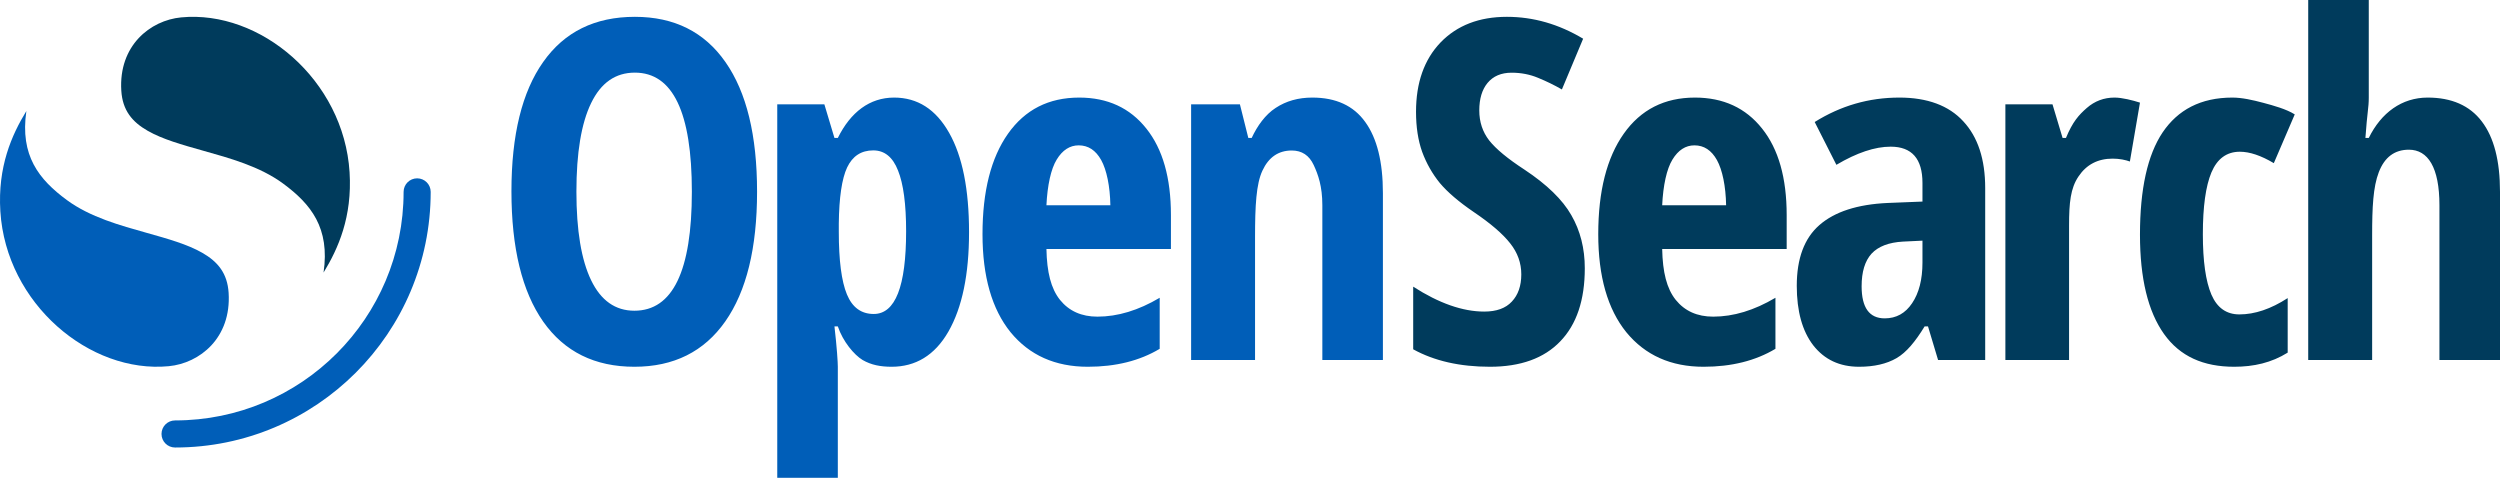
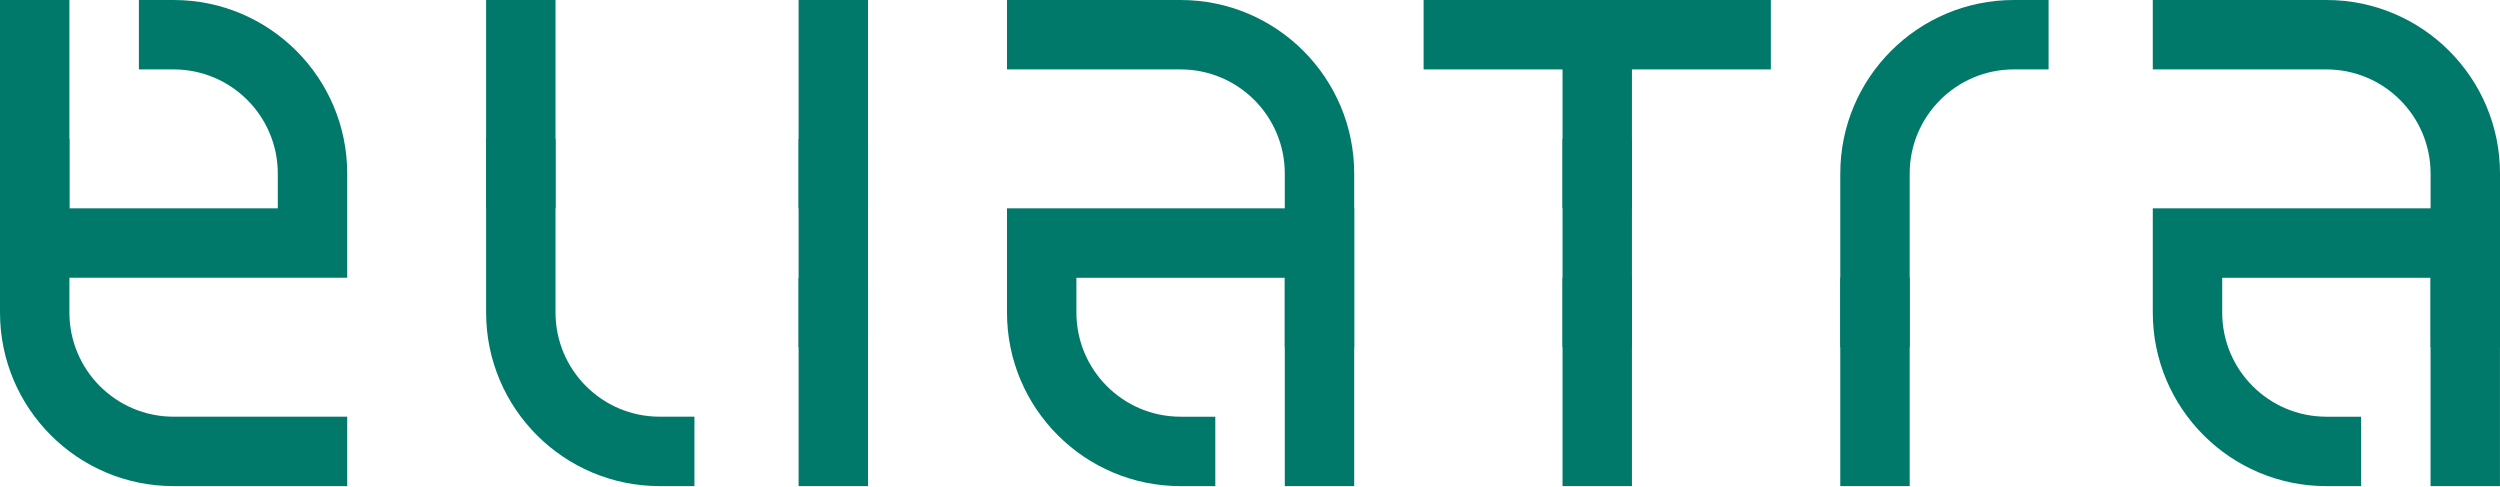
- <svg xmlns="http://www.w3.org/2000/svg" width="743" height="142" viewBox="0 0 743 142" fill="none">
-   <path fill-rule="evenodd" clip-rule="evenodd" d="M123.975 53C126.198 53 128 54.802 128 57.025C128 98.985 93.985 133 52.025 133C49.802 133 48 131.198 48 128.975C48 126.752 49.802 124.95 52.025 124.95C89.539 124.95 119.95 94.539 119.95 57.025C119.95 54.802 121.752 53 123.975 53Z" fill="#005EB8" />
-   <path d="M96.163 81C100.514 73.901 104.723 64.436 103.895 51.184C102.18 23.735 77.318 2.911 53.841 5.167C44.651 6.051 35.214 13.542 36.052 26.961C36.416 32.792 39.27 36.234 43.909 38.88C48.324 41.398 53.996 42.994 60.425 44.802C68.192 46.987 77.202 49.441 84.126 54.543C92.425 60.659 98.098 67.749 96.163 81Z" fill="#003B5C" />
-   <path d="M7.837 33C3.486 40.099 -0.723 49.564 0.105 62.816C1.82 90.266 26.682 111.089 50.159 108.833C59.349 107.949 68.786 100.458 67.948 87.039C67.584 81.208 64.73 77.766 60.091 75.12C55.676 72.602 50.004 71.006 43.575 69.198C35.807 67.013 26.798 64.559 19.874 59.457C11.575 53.341 5.902 46.252 7.837 33Z" fill="#005EB8" />
-   <path fill-rule="evenodd" clip-rule="evenodd" d="M725 61V107H743V57C743 47.785 741.199 40.824 737.598 36.102C733.996 31.334 728.564 29 721.5 29C713.835 29 707.694 33.482 704 41H703C703.273 37.118 703.519 34.894 703.699 33.271C703.885 31.596 704 30.559 704 29V0H686V107H705V70C705 61.702 705.277 55.563 706.985 51.162C708.694 46.715 711.672 44.492 715.92 44.492C721.599 44.492 725 49.768 725 61ZM463.704 101.458C468.568 96.43 471 89.187 471 79.731C471 73.826 469.667 68.567 467.001 63.954C464.382 59.341 459.729 54.82 453.041 50.392C448.084 47.163 444.6 44.28 442.589 41.742C440.624 39.205 439.642 36.23 439.642 32.816C439.642 29.357 440.461 26.635 442.098 24.651C443.781 22.622 446.166 21.607 449.253 21.607C452.059 21.607 454.678 22.114 457.11 23.129C459.589 24.144 461.95 25.297 464.195 26.589L470.509 11.504C463.26 7.168 455.707 5 447.85 5C439.619 5 433.048 7.537 428.138 12.611C423.274 17.686 420.842 24.559 420.842 33.231C420.842 37.752 421.45 41.719 422.666 45.133C423.928 48.547 425.682 51.637 427.927 54.405C430.219 57.127 433.563 59.987 437.959 62.985C443.01 66.399 446.634 69.513 448.832 72.327C451.03 75.094 452.129 78.162 452.129 81.53C452.129 84.943 451.194 87.642 449.323 89.625C447.499 91.609 444.763 92.601 441.116 92.601C434.708 92.601 427.67 90.133 420 85.197V103.81C426.267 107.27 433.867 109 442.799 109C451.919 109 458.887 106.486 463.704 101.458ZM483.348 98.749C488.959 105.583 496.612 109 506.304 109C514.606 109 521.725 107.222 527.661 103.667V88.498C521.354 92.238 515.186 94.108 509.157 94.108C504.426 94.108 500.716 92.446 498.026 89.121C495.336 85.75 494.139 80.88 494 74H531V63.909C531 52.873 528.565 44.307 523.696 38.212C518.826 32.071 512.171 29 503.73 29C494.687 29 487.638 32.579 482.583 39.736C477.528 46.893 475 56.844 475 69.589C475 82.149 477.783 91.869 483.348 98.749ZM497.052 47.424C498.768 44.608 500.948 43.199 503.591 43.199C506.42 43.199 508.646 44.654 510.27 47.563C511.893 50.472 512.907 55.367 513 61H494C494.278 55.136 495.336 50.195 497.052 47.424ZM576 107L573 97H572C569.243 101.517 566.591 104.736 563.647 106.442C560.703 108.147 556.989 109 552.503 109C546.756 109 542.224 106.88 538.906 102.639C535.635 98.398 534 92.498 534 84.938C534 76.825 536.243 70.809 540.728 66.891C545.261 62.927 552.013 60.737 560.984 60.322L571.357 59.907V54.376C571.357 47.185 568.203 43.59 561.895 43.59C557.222 43.59 551.849 45.387 545.775 48.983L539.327 36.26C547.083 31.42 555.389 29 564.5 29C572.77 29 579.183 31.351 583.482 36.053C587.827 40.708 590 47.323 590 55.897V107H576ZM560.143 94.618C563.554 94.618 566.264 93.12 568.273 90.124C570.329 87.081 571.357 83.048 571.357 78.023V71.524L565.61 71.8C561.358 72.031 558.227 73.229 556.218 75.396C554.255 77.562 553.274 80.789 553.274 85.076C553.274 91.437 555.564 94.618 560.143 94.618ZM636 30.5C633.86 29.81 630.674 29 628.443 29C625.301 29 622.546 30.035 620.179 32.105C617.811 34.174 616.004 36.171 614 41H613L610 31H596V107H614.927V67C614.927 60.285 615.352 55.953 617.72 52.457C620.088 48.915 623.48 47.145 627.897 47.145C629.946 47.145 631.725 47.54 633 48L636 30.5ZM664 109C654.885 109 647.908 105.956 643.145 99.26C638.382 92.565 636 82.729 636 69.754C636 56.178 638.244 46.042 642.733 39.347C647.267 32.651 654.034 29 663.469 29C666.309 29 669.504 29.719 672.618 30.55C675.733 31.382 679.527 32.43 682 34L675.779 48.49C671.977 46.227 668.611 45.096 665.679 45.096C661.786 45.096 658.969 47.151 657.229 51.26C655.534 55.324 654.687 61.442 654.687 69.615C654.687 77.604 655.534 83.584 657.229 87.555C658.924 91.48 661.695 93.442 665.542 93.442C670.122 93.442 674.908 91.826 679.901 88.594V104.802C675.092 107.803 669.817 109 664 109Z" fill="#003B5C" />
-   <path fill-rule="evenodd" clip-rule="evenodd" d="M215.554 95.525C221.851 86.541 225 73.688 225 56.965C225 40.242 221.874 27.412 215.623 18.475C209.372 9.492 200.389 5 188.674 5C176.82 5 167.744 9.469 161.446 18.406C155.149 27.297 152 40.104 152 56.827C152 73.688 155.149 86.611 161.446 95.594C167.744 104.531 176.773 109 188.535 109C200.25 109 209.256 104.508 215.554 95.525ZM175.685 83.294C172.768 77.259 171.309 68.483 171.309 56.965C171.309 45.402 172.768 36.626 175.685 30.637C178.602 24.602 182.932 21.585 188.674 21.585C199.972 21.585 205.621 33.378 205.621 56.965C205.621 80.553 199.926 92.346 188.535 92.346C182.886 92.346 178.602 89.329 175.685 83.294ZM256.372 106.996C258.938 108.477 261.7 109 265 109C272.059 109 277.801 105.653 281.881 98.522C285.96 91.392 288 81.553 288 69.005C288 56.272 286.029 46.433 282.087 39.487C278.145 32.496 272.69 29 265.723 29C258.48 29 252.805 33.314 249 41H248L245 31H231V142H249V109C249 107.704 248.733 103.297 248 97H249C250.5 101.5 253.85 105.468 256.372 106.996ZM251.765 49.766C253.369 46.386 255.959 44.696 259.534 44.696C262.881 44.696 265.333 46.687 266.891 50.669C268.496 54.651 269.298 60.671 269.298 68.727C269.298 85.118 266.089 93.314 259.672 93.314C255.959 93.314 253.3 91.369 251.696 87.479C250.092 83.59 249.29 77.386 249.29 68.866V66.435C249.381 58.656 250.206 53.1 251.765 49.766ZM323.304 109C313.612 109 305.959 105.583 300.348 98.749C294.783 91.869 292 82.149 292 69.589C292 56.844 294.528 46.893 299.583 39.736C304.638 32.579 311.687 29 320.73 29C329.171 29 335.826 32.071 340.696 38.212C345.565 44.307 348 52.873 348 63.909V74H311C311.139 80.88 312.336 85.75 315.026 89.121C317.716 92.446 321.426 94.108 326.157 94.108C332.186 94.108 338.354 92.238 344.661 88.498V103.667C338.725 107.222 331.606 109 323.304 109ZM320.591 43.199C317.948 43.199 315.768 44.608 314.052 47.424C312.336 50.195 311.278 55.136 311 61H330C329.907 55.367 328.893 50.472 327.27 47.563C325.646 44.654 323.42 43.199 320.591 43.199ZM393 61V107H411V57.398C411 48.118 409.245 41.065 405.736 36.239C402.273 31.413 397.033 29 390.015 29C385.859 29 382.235 30.021 379.141 32.063C376.047 34.058 373.662 37.427 372 41H371L368.5 31H354V107H373V70.5C373 61.08 373.346 54.66 375.193 50.716C377.04 46.726 379.949 44.73 383.92 44.73C386.921 44.73 389.091 46.169 390.43 49.046C391.769 51.923 393 55.385 393 61Z" fill="#005EB8" />
+ <svg xmlns="http://www.w3.org/2000/svg" width="288" height="56" viewBox="0 0 288 56" fill="none">
+   <path fill-rule="evenodd" clip-rule="evenodd" d="M7.996 16.001V36C7.996 42.629 13.37 48.003 19.999 48.003L39.999 48.003L39.999 56L19.999 56C8.954 56 0 47.046 0 36V16.001H7.996Z" fill="#00796B" />
+   <path fill-rule="evenodd" clip-rule="evenodd" d="M7.996 2.54175e-07L7.996 23.997L-7.62796e-07 23.997L0 0L7.996 2.54175e-07Z" fill="#00796B" />
+   <path fill-rule="evenodd" clip-rule="evenodd" d="M16.001 0H19.999C31.045 0 39.999 8.954 39.999 19.999L39.999 31.998L8.7654e-07 31.998L0 24.002L32.002 24.002L32.002 19.999C32.002 13.37 26.628 7.996 19.999 7.996H16.001V0Z" fill="#00796B" />
+   <path fill-rule="evenodd" clip-rule="evenodd" d="M63.996 2.54175e-07L63.996 23.997L56 23.997L56 0L63.996 2.54175e-07Z" fill="#00796B" />
+   <path fill-rule="evenodd" clip-rule="evenodd" d="M63.996 16.001L63.996 36C63.996 42.629 69.37 48.003 75.999 48.003H79.998V56H75.999C64.954 56 56 47.046 56 36L56 16.001L63.996 16.001Z" fill="#00796B" />
+   <path fill-rule="evenodd" clip-rule="evenodd" d="M99.996 2.54175e-07L99.996 23.997L92 23.997L92 0L99.996 2.54175e-07Z" fill="#00796B" />
+   <path fill-rule="evenodd" clip-rule="evenodd" d="M99.996 16.001L99.996 39.998L92 39.998L92 16.001L99.996 16.001Z" fill="#00796B" />
+   <path fill-rule="evenodd" clip-rule="evenodd" d="M99.996 32.002L99.996 56L92 56L92 32.002L99.996 32.002Z" fill="#00796B" />
+   <path fill-rule="evenodd" clip-rule="evenodd" d="M148.008 39.999L148.008 20C148.008 13.371 142.634 7.997 136.005 7.997L116.005 7.997L116.005 0L136.005 0C147.05 0 156.004 8.954 156.004 20L156.004 39.999L148.008 39.999Z" fill="#00796B" />
+   <path fill-rule="evenodd" clip-rule="evenodd" d="M148.008 56.001L148.008 32.003L156.004 32.003L156.004 56.001L148.008 56.001Z" fill="#00796B" />
+   <path fill-rule="evenodd" clip-rule="evenodd" d="M140.003 56.001L136.005 56.001C124.959 56.001 116.005 47.047 116.005 36.001L116.005 24.003L156.004 24.003L156.004 31.999L124.002 31.999L124.002 36.001C124.002 42.63 129.376 48.004 136.005 48.004L140.003 48.004L140.003 56.001Z" fill="#00796B" />
+   <path fill-rule="evenodd" clip-rule="evenodd" d="M280 56.001L280 32.003L287.996 32.003L287.996 56.001L280 56.001Z" fill="#00796B" />
+   <path fill-rule="evenodd" clip-rule="evenodd" d="M280.004 39.999L280.004 20C280.004 13.371 274.63 7.997 268.001 7.997L248.001 7.997L248.001 0L268.001 0C279.046 0 288 8.954 288 20L288 39.999L280.004 39.999Z" fill="#00796B" />
+   <path fill-rule="evenodd" clip-rule="evenodd" d="M271.999 56.001L268.001 56.001C256.955 56.001 248.001 47.047 248.001 36.001L248.001 24.003L288 24.003L288 31.999L255.998 31.999L255.998 36.001C255.998 42.63 261.372 48.004 268.001 48.004L271.999 48.004L271.999 56.001Z" fill="#00796B" />
+   <path fill-rule="evenodd" clip-rule="evenodd" d="M219.996 56L219.996 32.002L212 32.002L212 56L219.996 56Z" fill="#00796B" />
+   <path fill-rule="evenodd" clip-rule="evenodd" d="M212 19.999C212 8.954 220.954 0 231.999 0H235.997V7.996H231.999C225.37 7.996 219.996 13.37 219.996 19.999L219.996 39.999L212 39.999L212 19.999Z" fill="#00796B" />
+   <path fill-rule="evenodd" clip-rule="evenodd" d="M188 2.54175e-07L188 23.997L180.004 23.997L180.004 0L188 2.54175e-07Z" fill="#00796B" />
+   <path fill-rule="evenodd" clip-rule="evenodd" d="M188 16.001L188 39.998L180.004 39.998L180.004 16.001L188 16.001Z" fill="#00796B" />
+   <path fill-rule="evenodd" clip-rule="evenodd" d="M188 32.002L188 56L180.004 56L180.004 32.002L188 32.002Z" fill="#00796B" />
+   <path fill-rule="evenodd" clip-rule="evenodd" d="M204 7.997L180.003 7.997L180.003 0L204 0L204 7.997Z" fill="#00796B" />
+   <path fill-rule="evenodd" clip-rule="evenodd" d="M187.996 7.997L163.999 7.997L163.999 0L187.996 0L187.996 7.997Z" fill="#00796B" />
</svg>
